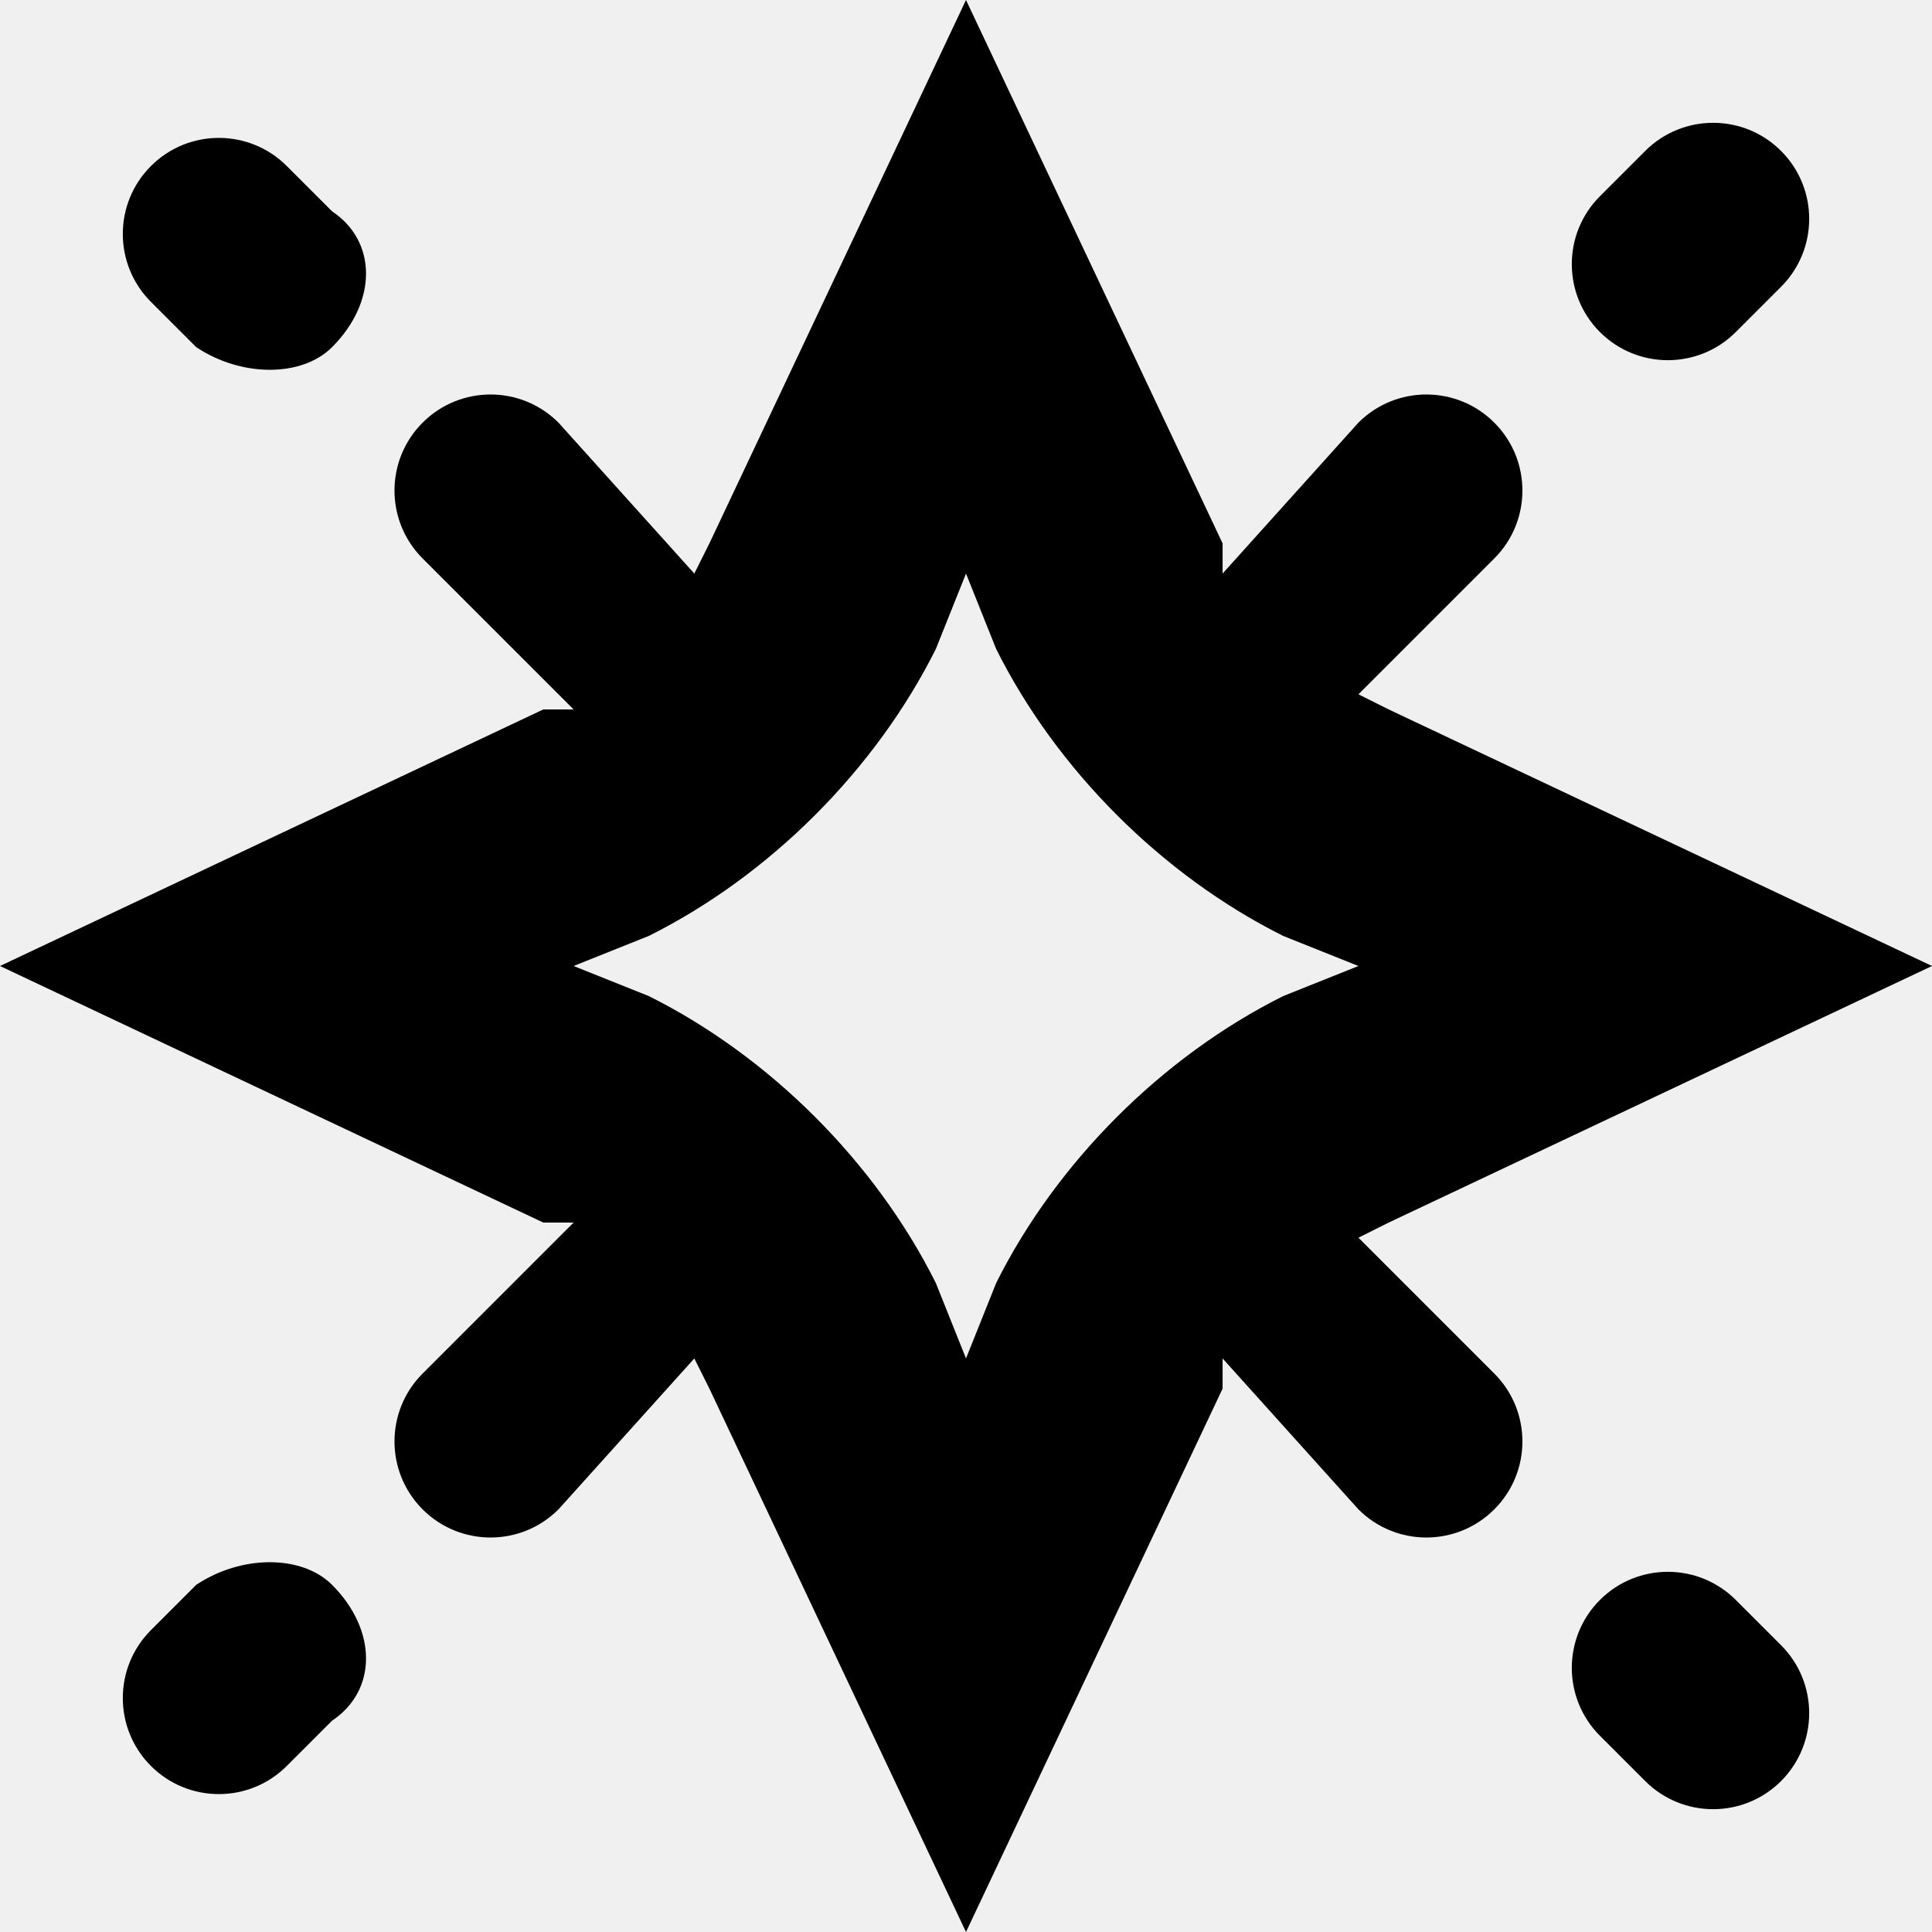
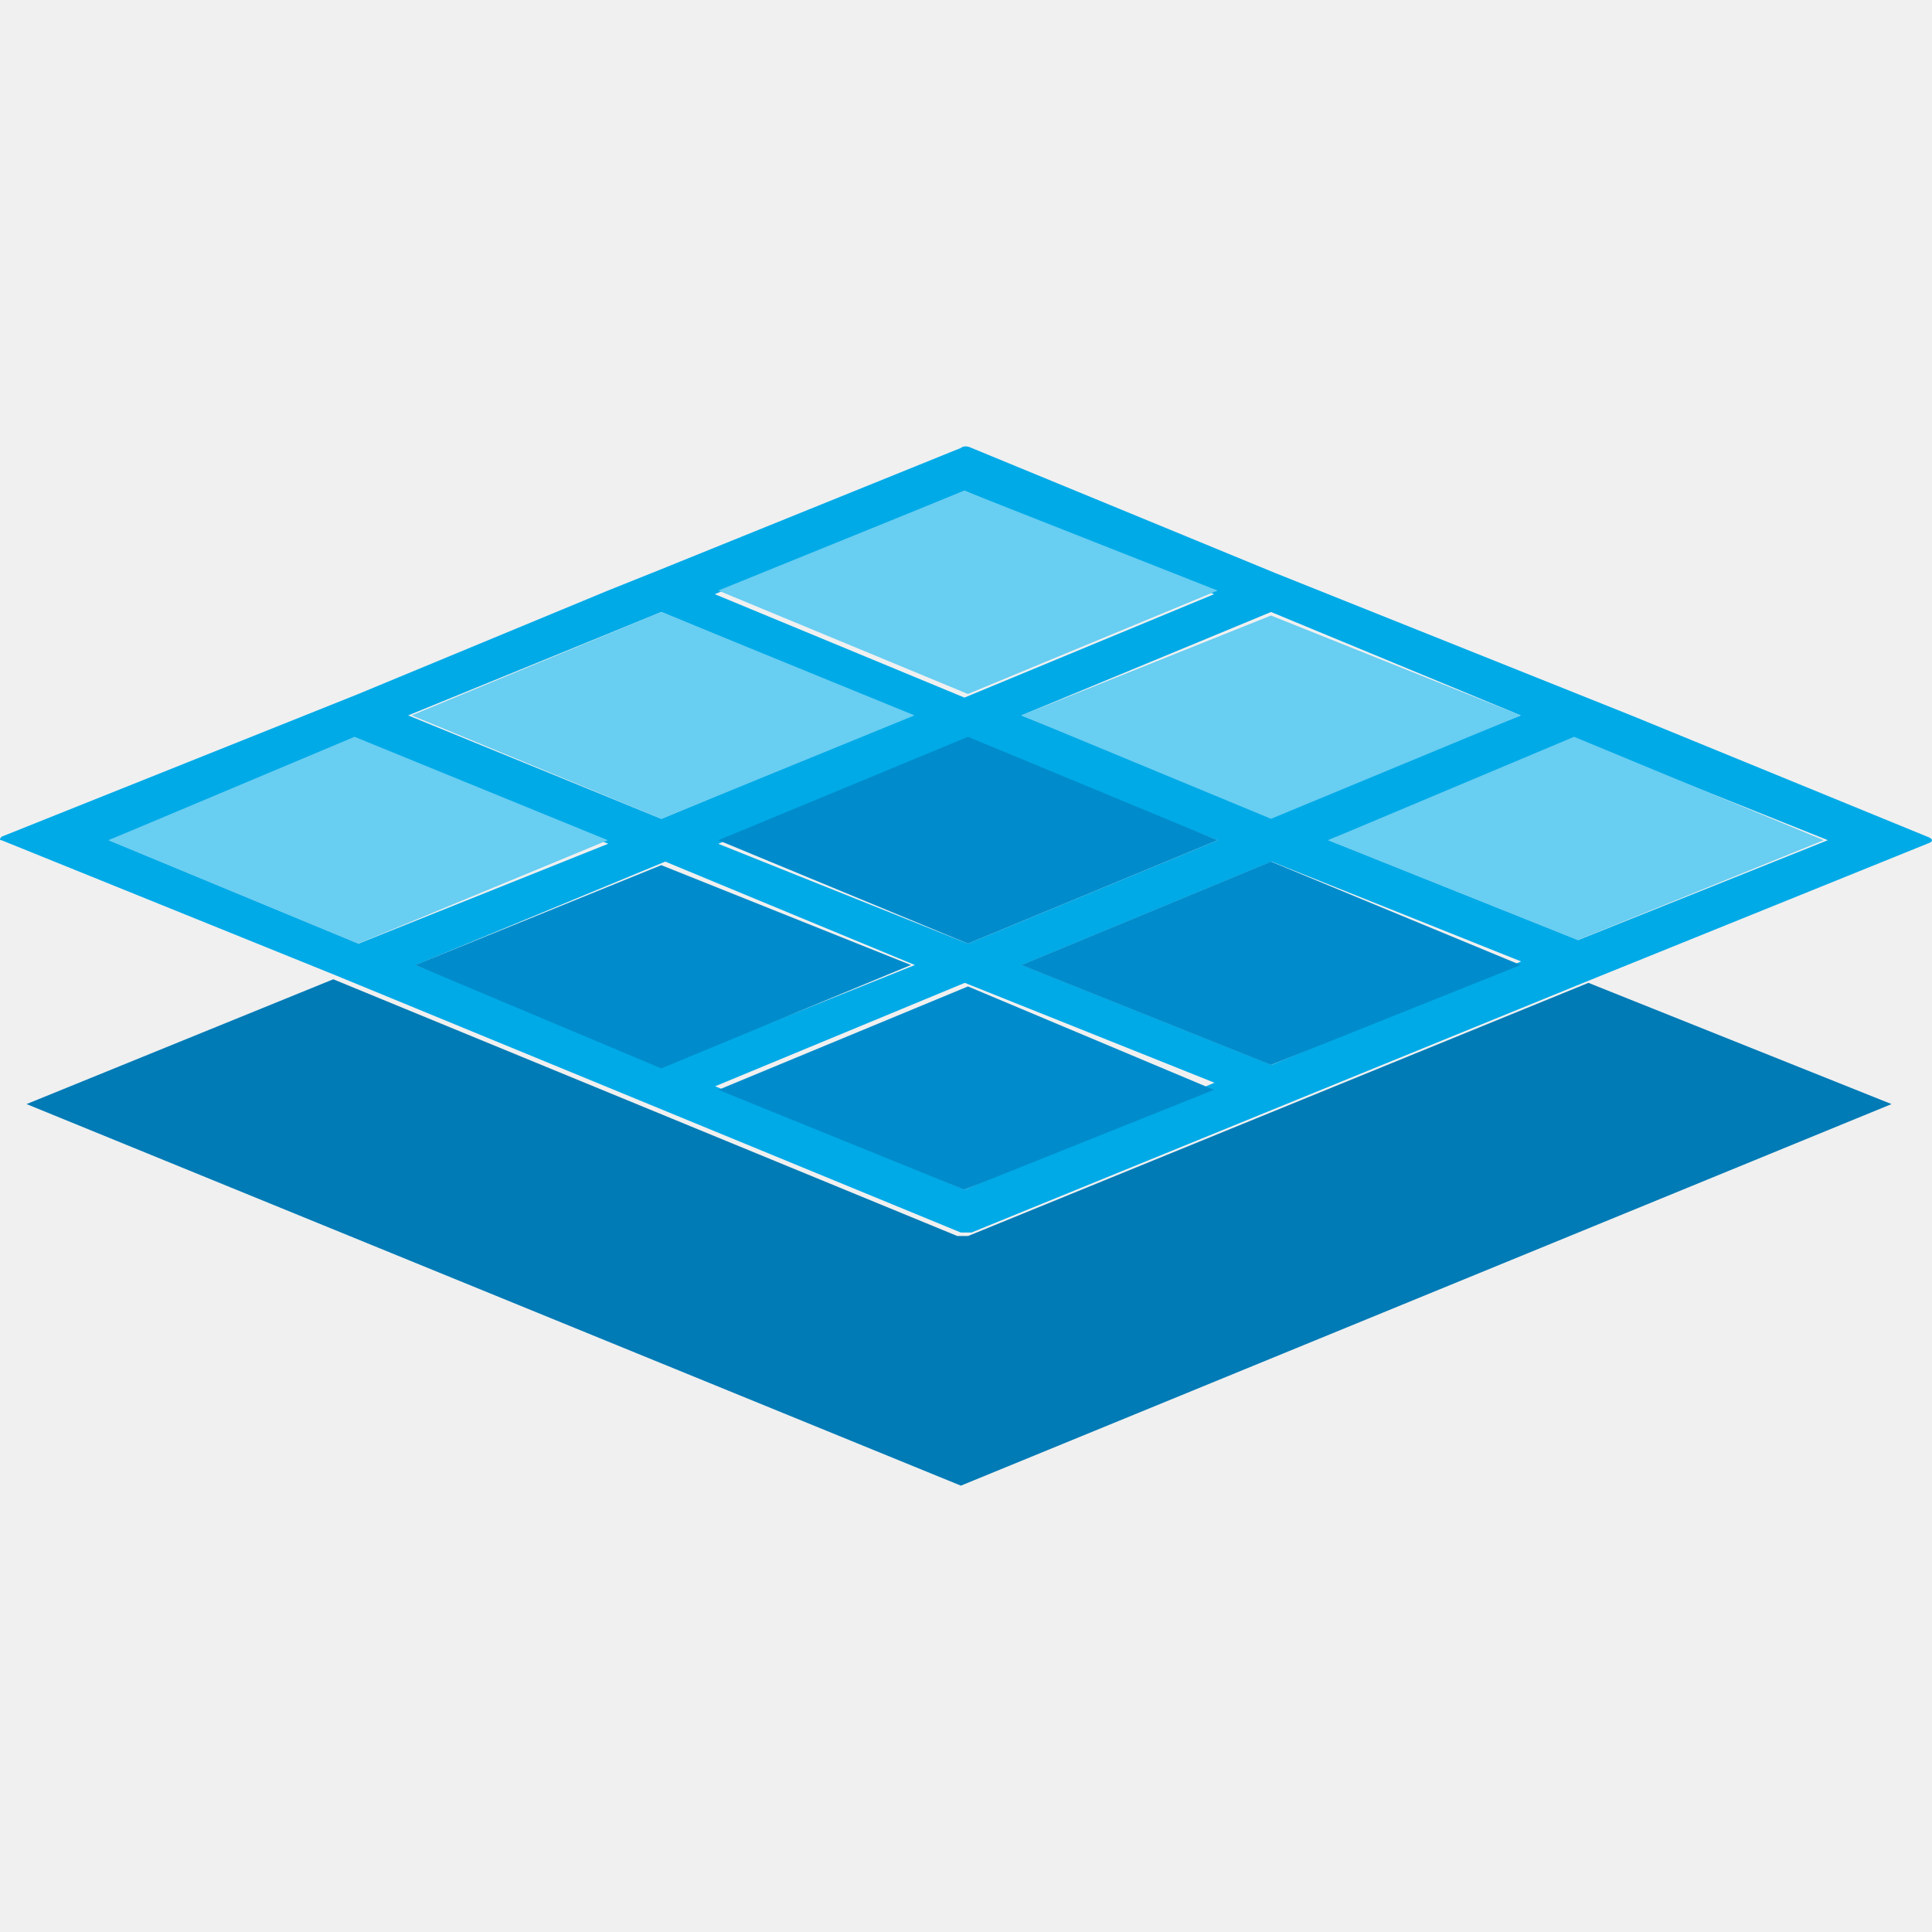
- <svg xmlns="http://www.w3.org/2000/svg" viewBox="0 0 128 128">
-   <path fill-rule="evenodd" d="M81 36 64 0 47 36l-1 2-9-10a6 6 0 0 0-9 9l10 10h-2L0 64l36 17h2L28 91a6 6 0 1 0 9 9l9-10 1 2 17 36 17-36v-2l9 10a6 6 0 1 0 9-9l-9-9 2-1 36-17-36-17-2-1 9-9a6 6 0 1 0-9-9l-9 10v-2Zm-17 2-2 5c-4 8-11 15-19 19l-5 2 5 2c8 4 15 11 19 19l2 5 2-5c4-8 11-15 19-19l5-2-5-2c-8-4-15-11-19-19l-2-5Z" clip-rule="evenodd" />
-   <path d="M118 19a6 6 0 0 0-9-9l-3 3a6 6 0 1 0 9 9l3-3Zm-96 4c-2 2-6 2-9 0l-3-3a6 6 0 1 1 9-9l3 3c3 2 3 6 0 9Zm0 82c-2-2-6-2-9 0l-3 3a6 6 0 1 0 9 9l3-3c3-2 3-6 0-9Zm96 4a6 6 0 0 1-9 9l-3-3a6 6 0 1 1 9-9l3 3Z" />
-   <style>path{fill:#000}@media (prefers-color-scheme:dark){path{fill:#fff}}</style>
+ <svg xmlns="http://www.w3.org/2000/svg" viewBox="-2.72 -1.34 64 64" width="64" height="64">
+   <path d="M61.122 26.375l-9.805-4.016-11.813-4.725-10.04-4.135c-.236-.118-.354 0-.354 0l-9.923 4.016-1.772.71-8.27 3.426-11.813 4.725s-.118.118 0 .118l11.104 4.49 20.673 8.505h.354L50.018 31.1l11.104-4.49c.354-.118 0-.236 0-.236zm-13.467-4.016l-8.27 3.308-8.27-3.308 8.27-3.426zm-10.04 4.135l-8.27 3.426-8.27-3.308 8.27-3.426zm-8.387-11.577l8.27 3.426-8.27 3.426-8.27-3.426zm-10.04 4.016l8.27 3.426-8.27 3.426-8.387-3.426zm-18.3 7.56l8.27-3.308 8.27 3.426-8.27 3.308zm10.16 4.135l8.27-3.426 8.27 3.426-8.27 3.308zm18.192 7.442l-8.27-3.426 8.27-3.426 8.27 3.308zm10.16-4.135l-8.27-3.308 8.27-3.426 8.27 3.308zm10.16-4.135l-8.27-3.308 8.27-3.308 8.27 3.308z" fill="#00aae7" />
+   <path d="M37.615 26.493l-8.27 3.426-8.27-3.426 8.27-3.426zm10.04 4.135l-8.27 3.308-8.27-3.308 8.27-3.426zm-10.16 4.135l-8.27 3.308-8.15-3.308 8.27-3.426z" fill="#008ccc" />
+   <path d="M59.94 35.234L29.11 47.874-1.84 35.234 8.32 31.1l20.673 8.505h.354L49.9 31.218z" fill="#007bb6" />
+   <path d="M17.415 26.493l-8.27 3.426-8.27-3.426 8.15-3.426z" fill="#68cef2" />
+   <path d="M27.456 30.627l-8.27 3.426-8.15-3.426 8.15-3.308z" fill="#008ccc" />
+   <path d="M27.574 22.358l-8.387 3.426-8.27-3.426 8.27-3.426zm10.04-4.135l-8.27 3.426-8.27-3.426 8.15-3.308zm10.04 4.135l-8.27 3.426-8.27-3.426 8.27-3.308zm10.04 4.135l-8.15 3.308-8.27-3.308 8.15-3.426z" fill="#68cef2" />
</svg>
